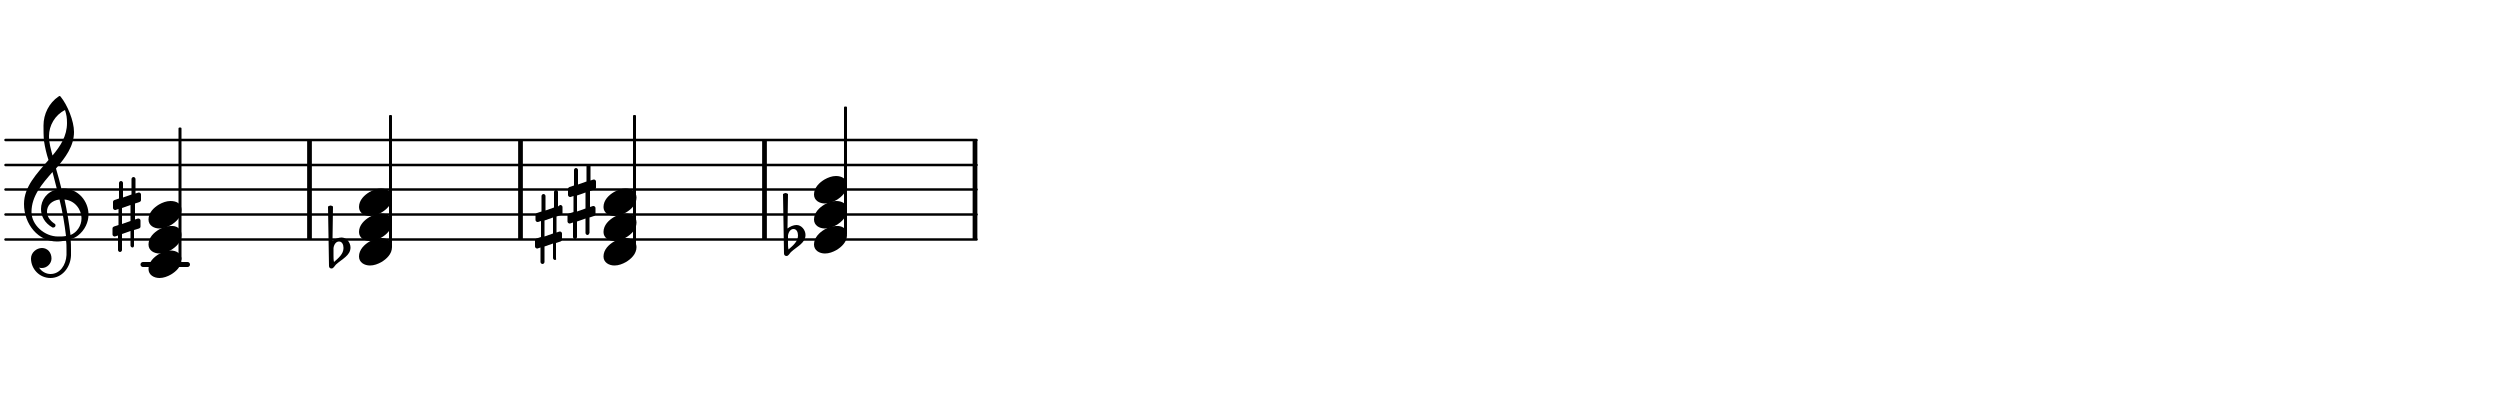
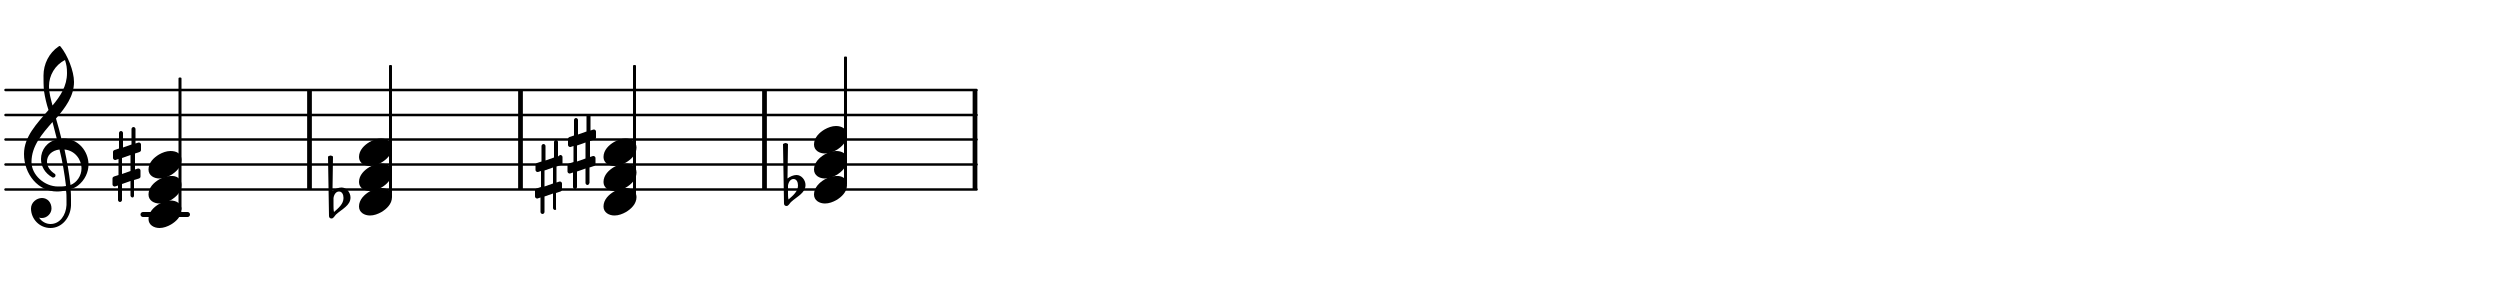
- <svg xmlns="http://www.w3.org/2000/svg" version="1.1" id="Ebene_1" x="0px" y="0px" viewBox="0 0 500 80" style="enable-background:new 0 0 500 80;" xml:space="preserve">
+ <svg xmlns="http://www.w3.org/2000/svg" version="1.1" id="Ebene_1" x="0px" y="0px" viewBox="0 0 500 60" style="enable-background:new 0 0 500 60;" xml:space="preserve">
  <style type="text/css">
	.st0{fill:none;stroke:#000000;stroke-width:0.996;stroke-linecap:round;stroke-miterlimit:10;}
	.st1{fill:none;stroke:#000000;stroke-width:0.498;stroke-linecap:round;stroke-miterlimit:10;}
	.st2{fill:none;stroke:#000000;stroke-width:0.947;stroke-miterlimit:10;}
	.st3{fill:none;stroke:#000000;stroke-width:0.399;stroke-linejoin:round;stroke-miterlimit:10;}
</style>
-   <line class="st0" x1="28.6" y1="52.9" x2="37.5" y2="52.9" />
-   <line class="st1" x1="1.1" y1="47.9" x2="195.3" y2="47.9" />
-   <line class="st1" x1="1.1" y1="42.9" x2="195.3" y2="42.9" />
+   <line class="st0" x1="28.6" y1="42.9" x2="37.5" y2="42.9" />
  <line class="st1" x1="1.1" y1="37.9" x2="195.3" y2="37.9" />
-   <line class="st1" x1="1.1" y1="33" x2="195.3" y2="33" />
-   <line class="st1" x1="1.1" y1="28" x2="195.3" y2="28" />
-   <line class="st2" x1="61.9" y1="47.9" x2="61.9" y2="28" />
-   <line class="st2" x1="195" y1="47.9" x2="195" y2="28" />
-   <line class="st2" x1="104.1" y1="47.9" x2="104.1" y2="28" />
-   <line class="st2" x1="152.9" y1="47.9" x2="152.9" y2="28" />
-   <path d="M156.6,38.8c0.2-0.1,0.4-0.2,0.5-0.2s0.4,0.1,0.5,0.2l-0.1,6.9c0.5-0.4,1.2-0.7,1.8-0.7c1,0,1.8,1,1.8,2  c0,1.6-1.7,2.3-2.9,3.4c-0.3,0.3-0.5,0.8-0.9,0.8c-0.3,0-0.5-0.2-0.5-0.5L156.6,38.8z M157.6,48.4v0.2c0,0.4,0,0.9,0.1,1.3  c0.9-0.8,1.9-1.6,1.9-2.8c0-0.7-0.3-1.3-0.9-1.3c-0.6,0-1,0.6-1.1,1.3L157.6,48.4z" />
-   <rect x="169" y="21.5" class="st3" width="0.2" height="25.2" />
-   <rect x="169" y="21.5" width="0.2" height="25.2" />
-   <path d="M169.4,37c0,1.4-1.1,2.4-2.1,3c-0.7,0.4-1.5,0.7-2.3,0.7c-1.1,0-2.2-0.6-2.2-1.8c0-1.4,1.1-2.4,2.1-3  c0.7-0.4,1.5-0.7,2.3-0.7C168.4,35.2,169.4,35.8,169.4,37z" />
-   <path d="M169.4,42c0,1.4-1.1,2.4-2.1,3c-0.7,0.4-1.5,0.7-2.3,0.7c-1.1,0-2.2-0.6-2.2-1.8c0-1.4,1.1-2.4,2.1-3  c0.7-0.4,1.5-0.7,2.3-0.7C168.4,40.2,169.4,40.7,169.4,42z" />
-   <path d="M169.4,47c0,1.4-1.1,2.4-2.1,3c-0.7,0.4-1.5,0.7-2.3,0.7c-1.1,0-2.2-0.6-2.2-1.8c0-1.4,1.1-2.4,2.1-3  c0.7-0.4,1.5-0.7,2.3-0.7C168.4,45.1,169.4,45.7,169.4,47z" />
-   <path d="M117.5,47c-0.2,0-0.4-0.2-0.4-0.4v-2.9l-1.7,0.6v3.1c0,0.2-0.2,0.4-0.4,0.4s-0.4-0.2-0.4-0.4v-2.9l-0.6,0.2c0,0-0.1,0-0.1,0  c-0.2,0-0.4-0.2-0.4-0.4v-1.2c0-0.2,0.1-0.3,0.3-0.4l0.9-0.3v-3.2l-0.6,0.2c0,0-0.1,0-0.1,0c-0.2,0-0.4-0.2-0.4-0.4v-1.2  c0-0.2,0.1-0.3,0.3-0.4l0.9-0.3v-3.1c0-0.2,0.2-0.4,0.4-0.4s0.4,0.2,0.4,0.4v2.9l1.7-0.6v-3.1c0-0.2,0.2-0.4,0.4-0.4  s0.4,0.2,0.4,0.4v2.9l0.6-0.2c0,0,0.1,0,0.1,0c0.2,0,0.4,0.2,0.4,0.4v1.2c0,0.2-0.1,0.3-0.3,0.4l-0.9,0.3v3.2l0.6-0.2  c0,0,0.1,0,0.1,0c0.2,0,0.4,0.2,0.4,0.4v1.2c0,0.2-0.1,0.3-0.3,0.4l-0.9,0.3v3.1C117.8,46.8,117.7,47,117.5,47z M115.4,42.3l1.7-0.6  v-3.2l-1.7,0.6V42.3z" />
-   <path d="M26.5,49.5c-0.2,0-0.4-0.2-0.4-0.4v-2.9l-1.7,0.6V50c0,0.2-0.2,0.4-0.4,0.4s-0.4-0.2-0.4-0.4v-2.9l-0.6,0.2c0,0-0.1,0-0.1,0  c-0.2,0-0.4-0.2-0.4-0.4v-1.2c0-0.2,0.1-0.3,0.3-0.4l0.9-0.3v-3.2l-0.6,0.2c0,0-0.1,0-0.1,0c-0.2,0-0.4-0.2-0.4-0.4v-1.2  c0-0.2,0.1-0.3,0.3-0.4l0.9-0.3v-3.1c0-0.2,0.2-0.4,0.4-0.4s0.4,0.2,0.4,0.4v2.9l1.7-0.6v-3.1c0-0.2,0.2-0.4,0.4-0.4  s0.4,0.2,0.4,0.4v2.9l0.6-0.2c0,0,0.1,0,0.1,0c0.2,0,0.4,0.2,0.4,0.4V40c0,0.2-0.1,0.3-0.3,0.4l-0.9,0.3v3.2l0.6-0.2  c0,0,0.1,0,0.1,0c0.2,0,0.4,0.2,0.4,0.4v1.2c0,0.2-0.1,0.3-0.3,0.4L26.8,46v3.1C26.8,49.3,26.7,49.5,26.5,49.5z M24.4,44.8l1.7-0.6  V41l-1.7,0.6V44.8z" />
-   <rect x="35.9" y="25.7" class="st3" width="0.2" height="26.1" />
-   <rect x="35.9" y="25.7" width="0.2" height="26.1" />
-   <path d="M36.3,42c0,1.4-1.1,2.4-2.1,3c-0.7,0.4-1.5,0.7-2.3,0.7c-1.1,0-2.2-0.6-2.2-1.8c0-1.4,1.1-2.4,2.1-3  c0.7-0.4,1.5-0.7,2.3-0.7C35.3,40.2,36.3,40.7,36.3,42z" />
-   <path d="M12.6,37.7c3.1,0,5.1,2.6,5.1,5.2c0,1.5-0.7,3.1-2.1,4.2c-0.4,0.3-0.9,0.6-1.5,0.7c0.1,0.7,0.1,1.4,0.1,2.1  c0,0.4,0,0.8,0,1.2c-0.1,2.4-1.8,4.5-4.1,4.5c-2.2,0-3.9-1.8-3.9-3.9c0-1.2,1.1-2.1,2.2-2.1c1.1,0,1.9,0.9,1.9,2.1  c0,1-0.9,1.9-1.9,1.9c-0.2,0-0.4,0-0.6-0.1c0.5,0.8,1.4,1.3,2.3,1.3c1.9,0,3.1-1.8,3.2-3.8c0-0.4,0-0.7,0-1.1c0-0.6,0-1.2-0.1-1.8  c-0.6,0.1-1.2,0.2-1.8,0.2c-3.7,0-6.6-3.4-6.6-7.5c0-3.5,2.6-6.1,4.9-8.8c-0.4-1.2-0.7-2.5-0.9-3.8c-0.1-1-0.1-2.1-0.1-3.1  c0-2.3,1.1-4.5,3-5.8c0.1,0,0.1-0.1,0.2-0.1c0.1,0,0.1,0,0.2,0.1c1.4,1.7,2.7,4.9,2.7,7.1c0,2.8-1.7,5.1-3.6,7.3  c0.4,1.4,0.8,2.8,1.1,4.1C12.4,37.7,12.5,37.7,12.6,37.7z M11.6,47.3c0.6,0,1.1,0,1.6-0.1c-0.3-2.5-0.7-4.9-1.3-7.3  c-1.6,0.2-2.5,1.2-2.5,2.4c0,0.9,0.5,1.8,1.6,2.5c0.1,0.1,0.1,0.2,0.1,0.3c0,0.2-0.2,0.4-0.4,0.4c-0.1,0-0.1,0-0.2,0  c-1.6-0.9-2.3-2.3-2.3-3.7c0-1.8,1.2-3.5,3.2-3.9c-0.3-1.2-0.6-2.3-0.9-3.5c-2.1,2.4-4.2,4.8-4.2,8C6.3,45,8.9,47.3,11.6,47.3z   M9.8,27.2c0,1.5,0.4,2.7,0.7,3.9c1.6-1.9,2.9-3.9,2.9-6.5c0-1.1-0.1-1.6-0.4-2.6C11,23,9.8,25.1,9.8,27.2z M16.3,43.7  c0-1.8-1.3-3.6-3.4-3.8c0.5,2.3,0.9,4.6,1.2,7.1C15.4,46.5,16.3,45.1,16.3,43.7z" />
-   <path d="M36.3,47c0,1.4-1.1,2.4-2.1,3c-0.7,0.4-1.5,0.7-2.3,0.7c-1.1,0-2.2-0.6-2.2-1.8c0-1.4,1.1-2.4,2.1-3  c0.7-0.4,1.5-0.7,2.3-0.7C35.3,45.1,36.3,45.7,36.3,47z" />
-   <path d="M36.3,51.9c0,1.4-1.1,2.4-2.1,3c-0.7,0.4-1.5,0.7-2.3,0.7c-1.1,0-2.2-0.6-2.2-1.8c0-1.4,1.1-2.4,2.1-3  c0.7-0.4,1.5-0.7,2.3-0.7C35.3,50.1,36.3,50.7,36.3,51.9z" />
-   <path d="M65.6,41.3c0.2-0.1,0.4-0.2,0.5-0.2s0.4,0.1,0.5,0.2l-0.1,6.9c0.5-0.4,1.2-0.7,1.8-0.7c1,0,1.8,1,1.8,2  c0,1.6-1.7,2.3-2.9,3.4c-0.3,0.3-0.5,0.8-0.9,0.8c-0.3,0-0.5-0.2-0.5-0.5L65.6,41.3z M66.7,50.9v0.2c0,0.4,0,0.9,0.1,1.3  c0.9-0.8,1.9-1.6,1.9-2.8c0-0.7-0.3-1.3-0.9-1.3c-0.6,0-1,0.6-1.1,1.3L66.7,50.9z" />
-   <rect x="78" y="23.2" class="st3" width="0.2" height="26.1" />
-   <rect x="78" y="23.2" width="0.2" height="26.1" />
-   <path d="M78.4,39.5c0,1.4-1.1,2.4-2.1,3c-0.7,0.4-1.5,0.7-2.3,0.7c-1.1,0-2.2-0.6-2.2-1.8c0-1.4,1.1-2.4,2.1-3  c0.7-0.4,1.5-0.7,2.3-0.7C77.4,37.7,78.4,38.3,78.4,39.5z" />
-   <path d="M78.4,44.5c0,1.4-1.1,2.4-2.1,3c-0.7,0.4-1.5,0.7-2.3,0.7c-1.1,0-2.2-0.6-2.2-1.8c0-1.4,1.1-2.4,2.1-3  c0.7-0.4,1.5-0.7,2.3-0.7C77.4,42.7,78.4,43.2,78.4,44.5z" />
-   <path d="M78.4,49.4c0,1.4-1.1,2.4-2.1,3c-0.7,0.4-1.5,0.7-2.3,0.7c-1.1,0-2.2-0.6-2.2-1.8c0-1.4,1.1-2.4,2.1-3  c0.7-0.4,1.5-0.7,2.3-0.7C77.4,47.6,78.4,48.2,78.4,49.4z" />
-   <path d="M111,52c-0.2,0-0.4-0.2-0.4-0.4v-2.9l-1.7,0.6v3.1c0,0.2-0.2,0.4-0.4,0.4s-0.4-0.2-0.4-0.4v-2.9l-0.6,0.2c0,0-0.1,0-0.1,0  c-0.2,0-0.4-0.2-0.4-0.4v-1.2c0-0.2,0.1-0.3,0.3-0.4l0.9-0.3v-3.2l-0.6,0.2c0,0-0.1,0-0.1,0c-0.2,0-0.4-0.2-0.4-0.4V43  c0-0.2,0.1-0.3,0.3-0.4l0.9-0.3v-3.1c0-0.2,0.2-0.4,0.4-0.4s0.4,0.2,0.4,0.4v2.9l1.7-0.6v-3.1c0-0.2,0.2-0.4,0.4-0.4  s0.4,0.2,0.4,0.4v2.9L112,41c0,0,0.1,0,0.1,0c0.2,0,0.4,0.2,0.4,0.4v1.2c0,0.2-0.1,0.3-0.3,0.4l-0.9,0.3v3.2l0.6-0.2  c0,0,0.1,0,0.1,0c0.2,0,0.4,0.2,0.4,0.4v1.2c0,0.2-0.1,0.3-0.3,0.4l-0.9,0.3v3.1C111.3,51.8,111.2,52,111,52z M108.9,47.3l1.7-0.6  v-3.2l-1.7,0.6V47.3z" />
-   <rect x="126.8" y="23.2" class="st3" width="0.2" height="26.1" />
-   <rect x="126.8" y="23.2" width="0.2" height="26.1" />
-   <path d="M127.3,39.5c0,1.4-1.1,2.4-2.1,3c-0.7,0.4-1.5,0.7-2.3,0.7c-1.1,0-2.2-0.6-2.2-1.8c0-1.4,1.1-2.4,2.1-3  c0.7-0.4,1.5-0.7,2.3-0.7C126.2,37.7,127.3,38.3,127.3,39.5z" />
-   <path d="M127.3,44.5c0,1.4-1.1,2.4-2.1,3c-0.7,0.4-1.5,0.7-2.3,0.7c-1.1,0-2.2-0.6-2.2-1.8c0-1.4,1.1-2.4,2.1-3  c0.7-0.4,1.5-0.7,2.3-0.7C126.2,42.7,127.3,43.2,127.3,44.5z" />
-   <path d="M127.3,49.4c0,1.4-1.1,2.4-2.1,3c-0.7,0.4-1.5,0.7-2.3,0.7c-1.1,0-2.2-0.6-2.2-1.8c0-1.4,1.1-2.4,2.1-3  c0.7-0.4,1.5-0.7,2.3-0.7C126.2,47.6,127.3,48.2,127.3,49.4z" />
+   <line class="st1" x1="1.1" y1="32.9" x2="195.3" y2="32.9" />
+   <line class="st1" x1="1.1" y1="27.9" x2="195.3" y2="27.9" />
+   <line class="st1" x1="1.1" y1="23" x2="195.3" y2="23" />
+   <line class="st1" x1="1.1" y1="18" x2="195.3" y2="18" />
+   <line class="st2" x1="61.9" y1="37.9" x2="61.9" y2="18" />
+   <line class="st2" x1="195" y1="37.9" x2="195" y2="18" />
+   <line class="st2" x1="104.1" y1="37.9" x2="104.1" y2="18" />
+   <line class="st2" x1="152.9" y1="37.9" x2="152.9" y2="18" />
+   <path d="M156.6,28.8c0.2-0.1,0.4-0.2,0.5-0.2s0.4,0.1,0.5,0.2l-0.1,6.9c0.5-0.4,1.2-0.7,1.8-0.7c1,0,1.8,1,1.8,2  c0,1.6-1.7,2.3-2.9,3.4c-0.3,0.3-0.5,0.8-0.9,0.8c-0.3,0-0.5-0.2-0.5-0.5L156.6,28.8z M157.6,38.4v0.2c0,0.4,0,0.9,0.1,1.3  c0.9-0.8,1.9-1.6,1.9-2.8c0-0.7-0.3-1.3-0.9-1.3c-0.6,0-1,0.6-1.1,1.3V38.4z" />
+   <rect x="169" y="11.5" class="st3" width="0.2" height="25.2" />
+   <rect x="169" y="11.5" width="0.2" height="25.2" />
+   <path d="M169.4,27c0,1.4-1.1,2.4-2.1,3c-0.7,0.4-1.5,0.7-2.3,0.7c-1.1,0-2.2-0.6-2.2-1.8c0-1.4,1.1-2.4,2.1-3  c0.7-0.4,1.5-0.7,2.3-0.7C168.4,25.2,169.4,25.8,169.4,27z" />
+   <path d="M169.4,32c0,1.4-1.1,2.4-2.1,3c-0.7,0.4-1.5,0.7-2.3,0.7c-1.1,0-2.2-0.6-2.2-1.8c0-1.4,1.1-2.4,2.1-3  c0.7-0.4,1.5-0.7,2.3-0.7C168.4,30.2,169.4,30.7,169.4,32z" />
+   <path d="M169.4,37c0,1.4-1.1,2.4-2.1,3c-0.7,0.4-1.5,0.7-2.3,0.7c-1.1,0-2.2-0.6-2.2-1.8c0-1.4,1.1-2.4,2.1-3  c0.7-0.4,1.5-0.7,2.3-0.7C168.4,35.1,169.4,35.7,169.4,37z" />
+   <path d="M117.5,37c-0.2,0-0.4-0.2-0.4-0.4v-2.9l-1.7,0.6v3.1c0,0.2-0.2,0.4-0.4,0.4s-0.4-0.2-0.4-0.4v-2.9l-0.6,0.2h-0.1  c-0.2,0-0.4-0.2-0.4-0.4v-1.2c0-0.2,0.1-0.3,0.3-0.4l0.9-0.3v-3.2l-0.6,0.2H114c-0.2,0-0.4-0.2-0.4-0.4v-1.2c0-0.2,0.1-0.3,0.3-0.4  l0.9-0.3V24c0-0.2,0.2-0.4,0.4-0.4s0.4,0.2,0.4,0.4v2.9l1.7-0.6v-3.1c0-0.2,0.2-0.4,0.4-0.4s0.4,0.2,0.4,0.4v2.9l0.6-0.2h0.1  c0.2,0,0.4,0.2,0.4,0.4v1.2c0,0.2-0.1,0.3-0.3,0.4l-0.9,0.3v3.2l0.6-0.2h0.1c0.2,0,0.4,0.2,0.4,0.4v1.2c0,0.2-0.1,0.3-0.3,0.4  l-0.9,0.3v3.1C117.8,36.8,117.7,37,117.5,37z M115.4,32.3l1.7-0.6v-3.2l-1.7,0.6V32.3z" />
+   <path d="M26.5,39.5c-0.2,0-0.4-0.2-0.4-0.4v-2.9l-1.7,0.6V40c0,0.2-0.2,0.4-0.4,0.4s-0.4-0.2-0.4-0.4v-2.9L23,37.3h-0.1  c-0.2,0-0.4-0.2-0.4-0.4v-1.2c0-0.2,0.1-0.3,0.3-0.4l0.9-0.3v-3.2L23.1,32H23c-0.2,0-0.4-0.2-0.4-0.4v-1.2c0-0.2,0.1-0.3,0.3-0.4  l0.9-0.3v-3.1c0-0.2,0.2-0.4,0.4-0.4s0.4,0.2,0.4,0.4v2.9l1.7-0.6v-3.1c0-0.2,0.2-0.4,0.4-0.4s0.4,0.2,0.4,0.4v2.9l0.6-0.2h0.1  c0.2,0,0.4,0.2,0.4,0.4V30c0,0.2-0.1,0.3-0.3,0.4L27,30.7v3.2l0.6-0.2h0.1c0.2,0,0.4,0.2,0.4,0.4v1.2c0,0.2-0.1,0.3-0.3,0.4l-1,0.3  v3.1C26.8,39.3,26.7,39.5,26.5,39.5z M24.4,34.8l1.7-0.6V31l-1.7,0.6V34.8z" />
+   <rect x="35.9" y="15.7" class="st3" width="0.2" height="26.1" />
+   <rect x="35.9" y="15.7" width="0.2" height="26.1" />
+   <path d="M36.3,32c0,1.4-1.1,2.4-2.1,3c-0.7,0.4-1.5,0.7-2.3,0.7c-1.1,0-2.2-0.6-2.2-1.8c0-1.4,1.1-2.4,2.1-3  c0.7-0.4,1.5-0.7,2.3-0.7C35.3,30.2,36.3,30.7,36.3,32z" />
+   <path d="M12.6,27.7c3.1,0,5.1,2.6,5.1,5.2c0,1.5-0.7,3.1-2.1,4.2c-0.4,0.3-0.9,0.6-1.5,0.7c0.1,0.7,0.1,1.4,0.1,2.1  c0,0.4,0,0.8,0,1.2c-0.1,2.4-1.8,4.5-4.1,4.5c-2.2,0-3.9-1.8-3.9-3.9c0-1.2,1.1-2.1,2.2-2.1s1.9,0.9,1.9,2.1c0,1-0.9,1.9-1.9,1.9  c-0.2,0-0.4,0-0.6-0.1c0.5,0.8,1.4,1.3,2.3,1.3c1.9,0,3.1-1.8,3.2-3.8c0-0.4,0-0.7,0-1.1c0-0.6,0-1.2-0.1-1.8  c-0.6,0.1-1.2,0.2-1.8,0.2c-3.7,0-6.6-3.4-6.6-7.5c0-3.5,2.6-6.1,4.9-8.8c-0.4-1.2-0.7-2.5-0.9-3.8c-0.1-1-0.1-2.1-0.1-3.1  c0-2.3,1.1-4.5,3-5.8c0.1,0,0.1-0.1,0.2-0.1c0.1,0,0.1,0,0.2,0.1c1.4,1.7,2.7,4.9,2.7,7.1c0,2.8-1.7,5.1-3.6,7.3  c0.4,1.4,0.8,2.8,1.1,4.1C12.4,27.7,12.5,27.7,12.6,27.7z M11.6,37.3c0.6,0,1.1,0,1.6-0.1c-0.3-2.5-0.7-4.9-1.3-7.3  c-1.6,0.2-2.5,1.2-2.5,2.4c0,0.9,0.5,1.8,1.6,2.5c0.1,0.1,0.1,0.2,0.1,0.3c0,0.2-0.2,0.4-0.4,0.4c-0.1,0-0.1,0-0.2,0  c-1.6-0.9-2.3-2.3-2.3-3.7c0-1.8,1.2-3.5,3.2-3.9c-0.3-1.2-0.6-2.3-0.9-3.5c-2.1,2.4-4.2,4.8-4.2,8C6.3,35,8.9,37.3,11.6,37.3z   M9.8,17.2c0,1.5,0.4,2.7,0.7,3.9c1.6-1.9,2.9-3.9,2.9-6.5c0-1.1-0.1-1.6-0.4-2.6C11,13,9.8,15.1,9.8,17.2z M16.3,33.7  c0-1.8-1.3-3.6-3.4-3.8c0.5,2.3,0.9,4.6,1.2,7.1C15.4,36.5,16.3,35.1,16.3,33.7z" />
+   <path d="M36.3,37c0,1.4-1.1,2.4-2.1,3c-0.7,0.4-1.5,0.7-2.3,0.7c-1.1,0-2.2-0.6-2.2-1.8c0-1.4,1.1-2.4,2.1-3  c0.7-0.4,1.5-0.7,2.3-0.7C35.3,35.1,36.3,35.7,36.3,37z" />
+   <path d="M36.3,41.9c0,1.4-1.1,2.4-2.1,3c-0.7,0.4-1.5,0.7-2.3,0.7c-1.1,0-2.2-0.6-2.2-1.8c0-1.4,1.1-2.4,2.1-3  c0.7-0.4,1.5-0.7,2.3-0.7C35.3,40.1,36.3,40.7,36.3,41.9z" />
+   <path d="M65.6,31.3c0.2-0.1,0.4-0.2,0.5-0.2s0.4,0.1,0.5,0.2l-0.1,6.9c0.5-0.4,1.2-0.7,1.8-0.7c1,0,1.8,1,1.8,2  c0,1.6-1.7,2.3-2.9,3.4c-0.3,0.3-0.5,0.8-0.9,0.8c-0.3,0-0.5-0.2-0.5-0.5L65.6,31.3z M66.7,40.9v0.2c0,0.4,0,0.9,0.1,1.3  c0.9-0.8,1.9-1.6,1.9-2.8c0-0.7-0.3-1.3-0.9-1.3s-1,0.6-1.1,1.3V40.9z" />
+   <rect x="78" y="13.2" class="st3" width="0.2" height="26.1" />
+   <rect x="78" y="13.2" width="0.2" height="26.1" />
+   <path d="M78.4,29.5c0,1.4-1.1,2.4-2.1,3c-0.7,0.4-1.5,0.7-2.3,0.7c-1.1,0-2.2-0.6-2.2-1.8c0-1.4,1.1-2.4,2.1-3  c0.7-0.4,1.5-0.7,2.3-0.7C77.4,27.7,78.4,28.3,78.4,29.5z" />
+   <path d="M78.4,34.5c0,1.4-1.1,2.4-2.1,3c-0.7,0.4-1.5,0.7-2.3,0.7c-1.1,0-2.2-0.6-2.2-1.8c0-1.4,1.1-2.4,2.1-3  c0.7-0.4,1.5-0.7,2.3-0.7C77.4,32.7,78.4,33.2,78.4,34.5z" />
+   <path d="M78.4,39.4c0,1.4-1.1,2.4-2.1,3c-0.7,0.4-1.5,0.7-2.3,0.7c-1.1,0-2.2-0.6-2.2-1.8c0-1.4,1.1-2.4,2.1-3  c0.7-0.4,1.5-0.7,2.3-0.7C77.4,37.6,78.4,38.2,78.4,39.4z" />
+   <path d="M111,42c-0.2,0-0.4-0.2-0.4-0.4v-2.9l-1.7,0.6v3.1c0,0.2-0.2,0.4-0.4,0.4s-0.4-0.2-0.4-0.4v-2.9l-0.6,0.2h-0.1  c-0.2,0-0.4-0.2-0.4-0.4v-1.2c0-0.2,0.1-0.3,0.3-0.4l0.9-0.3v-3.2l-0.6,0.2h-0.1c-0.2,0-0.4-0.2-0.4-0.4v-1c0-0.2,0.1-0.3,0.3-0.4  l0.9-0.3v-3.1c0-0.2,0.2-0.4,0.4-0.4s0.4,0.2,0.4,0.4v2.9l1.7-0.6v-3.1c0-0.2,0.2-0.4,0.4-0.4s0.4,0.2,0.4,0.4v2.9L112,31h0.1  c0.2,0,0.4,0.2,0.4,0.4v1.2c0,0.2-0.1,0.3-0.3,0.4l-0.9,0.3v3.2l0.6-0.2h0.1c0.2,0,0.4,0.2,0.4,0.4v1.2c0,0.2-0.1,0.3-0.3,0.4  l-0.9,0.3v3.1C111.3,41.8,111.2,42,111,42z M108.9,37.3l1.7-0.6v-3.2l-1.7,0.6V37.3z" />
+   <rect x="126.8" y="13.2" class="st3" width="0.2" height="26.1" />
+   <rect x="126.8" y="13.2" width="0.2" height="26.1" />
+   <path d="M127.3,29.5c0,1.4-1.1,2.4-2.1,3c-0.7,0.4-1.5,0.7-2.3,0.7c-1.1,0-2.2-0.6-2.2-1.8c0-1.4,1.1-2.4,2.1-3  c0.7-0.4,1.5-0.7,2.3-0.7C126.2,27.7,127.3,28.3,127.3,29.5z" />
+   <path d="M127.3,34.5c0,1.4-1.1,2.4-2.1,3c-0.7,0.4-1.5,0.7-2.3,0.7c-1.1,0-2.2-0.6-2.2-1.8c0-1.4,1.1-2.4,2.1-3  c0.7-0.4,1.5-0.7,2.3-0.7C126.2,32.7,127.3,33.2,127.3,34.5z" />
+   <path d="M127.3,39.4c0,1.4-1.1,2.4-2.1,3c-0.7,0.4-1.5,0.7-2.3,0.7c-1.1,0-2.2-0.6-2.2-1.8c0-1.4,1.1-2.4,2.1-3  c0.7-0.4,1.5-0.7,2.3-0.7C126.2,37.6,127.3,38.2,127.3,39.4z" />
</svg>
